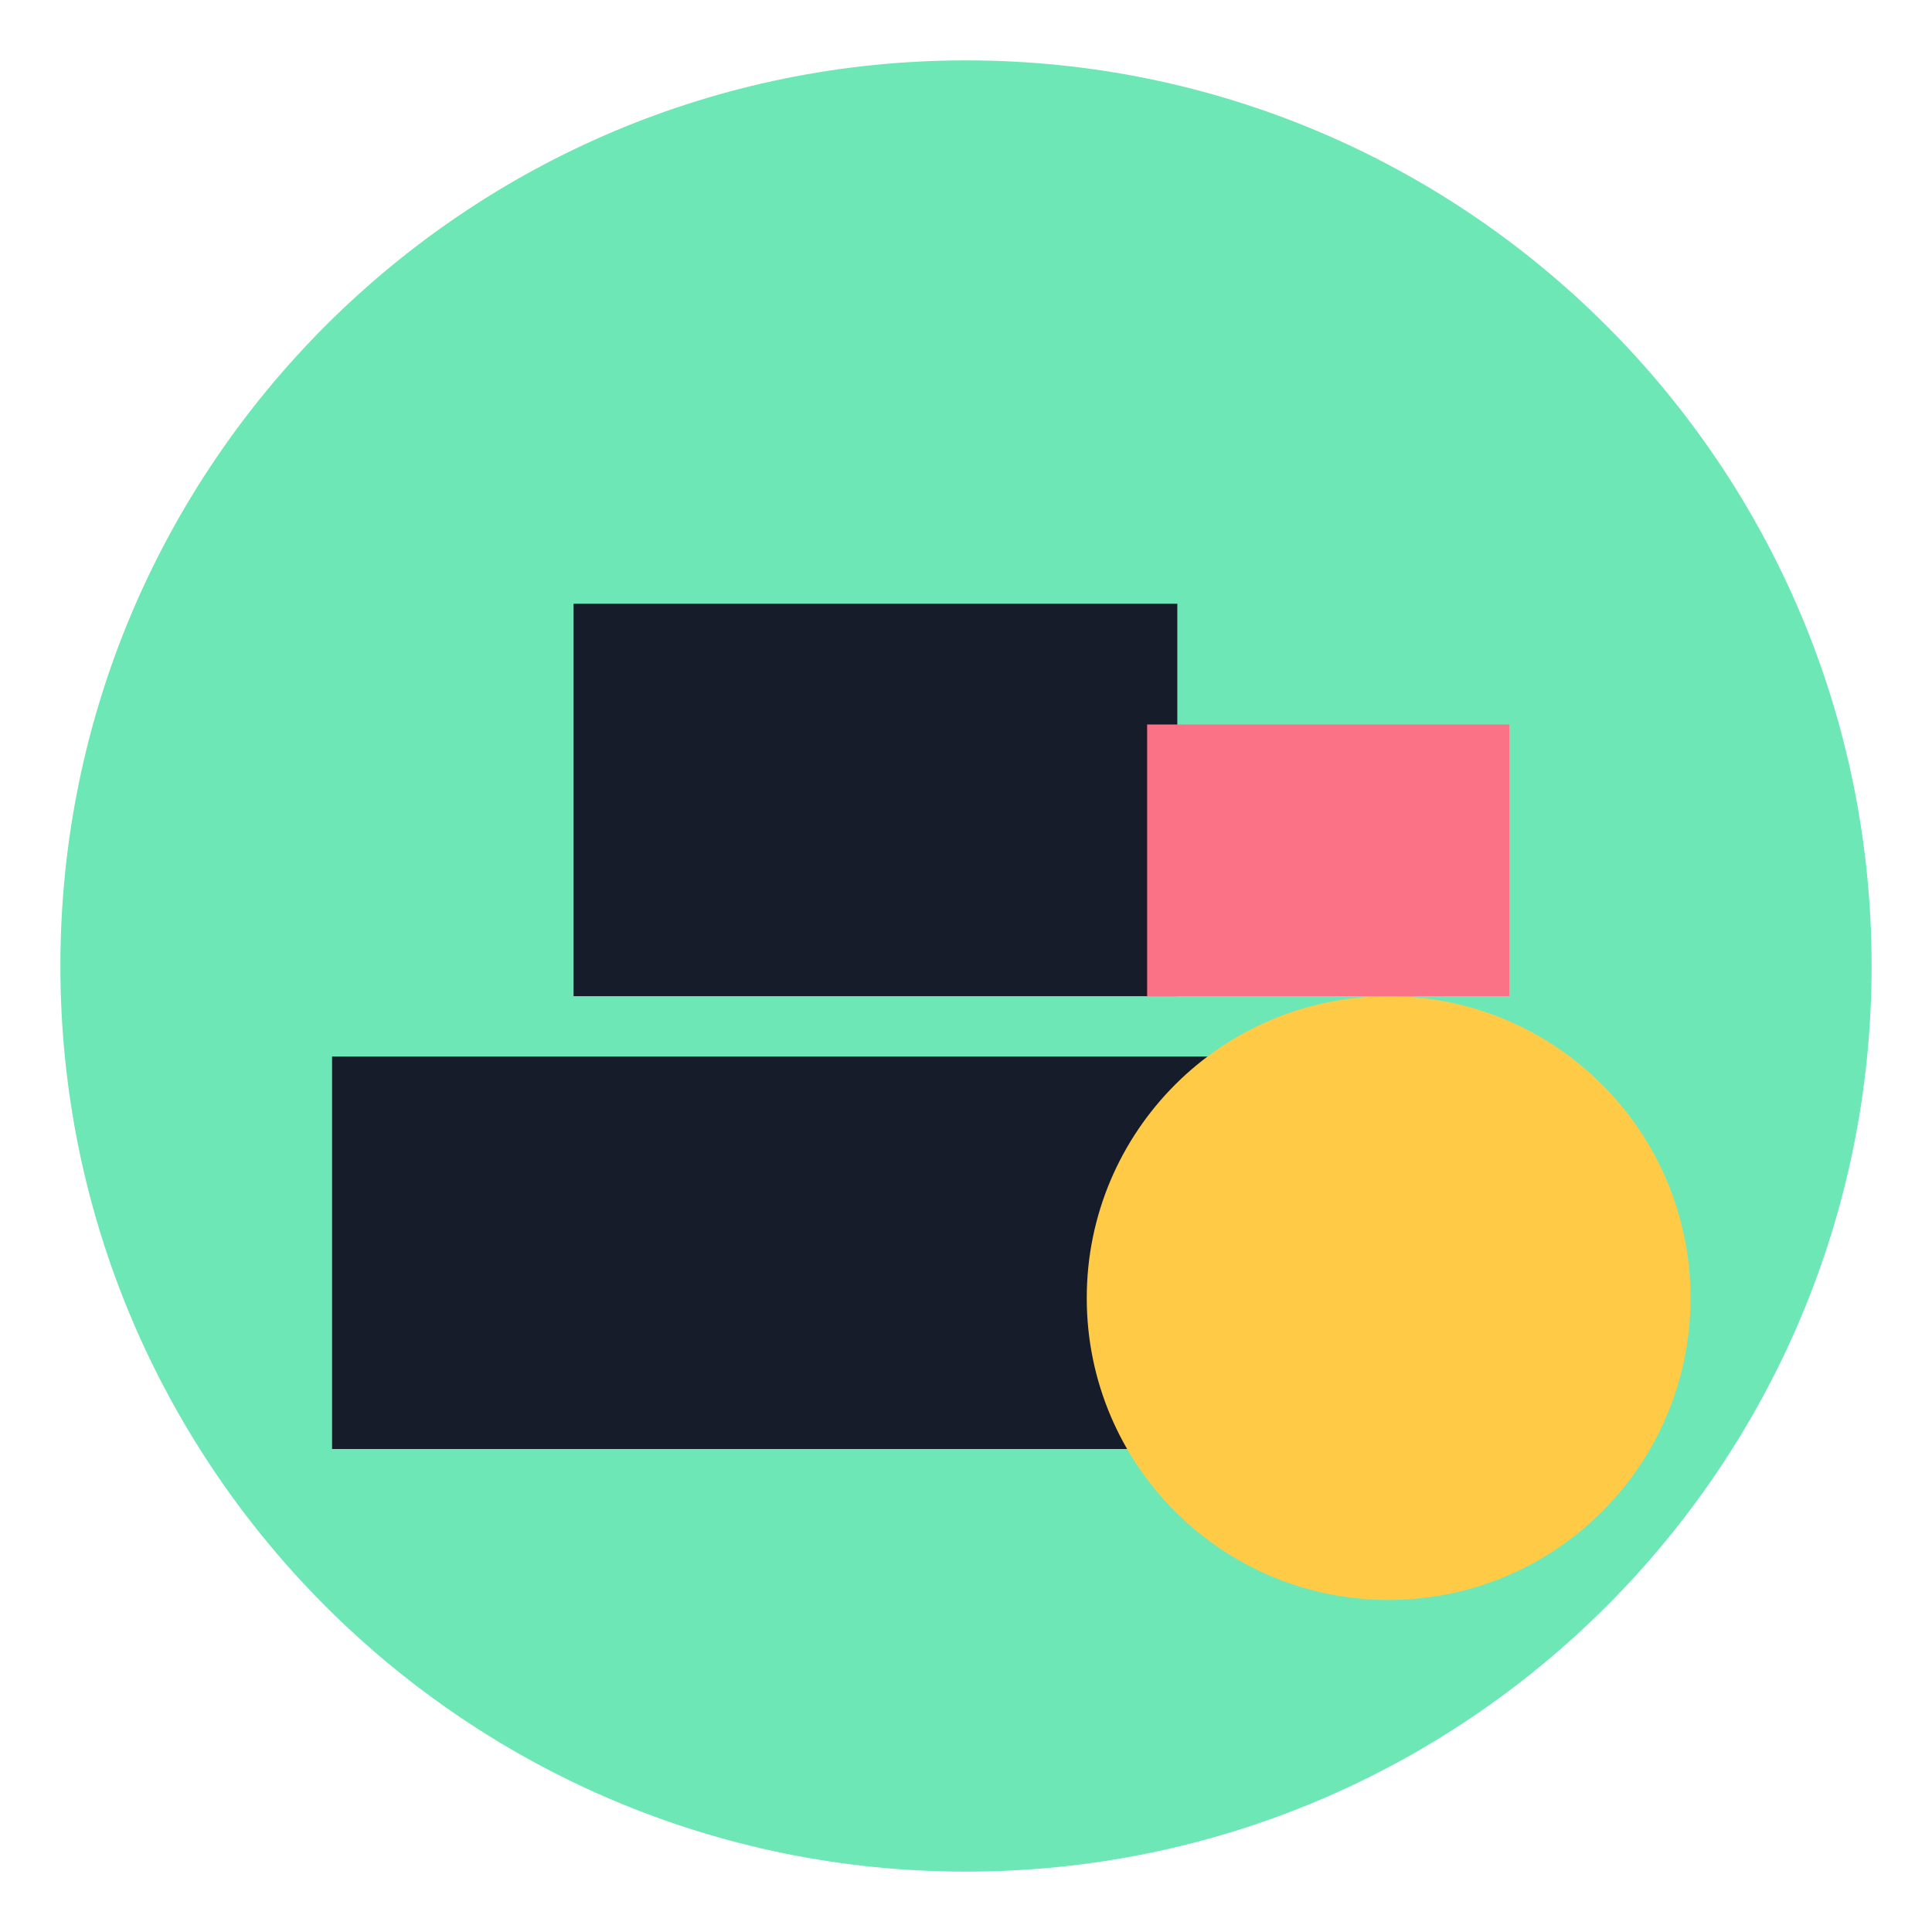
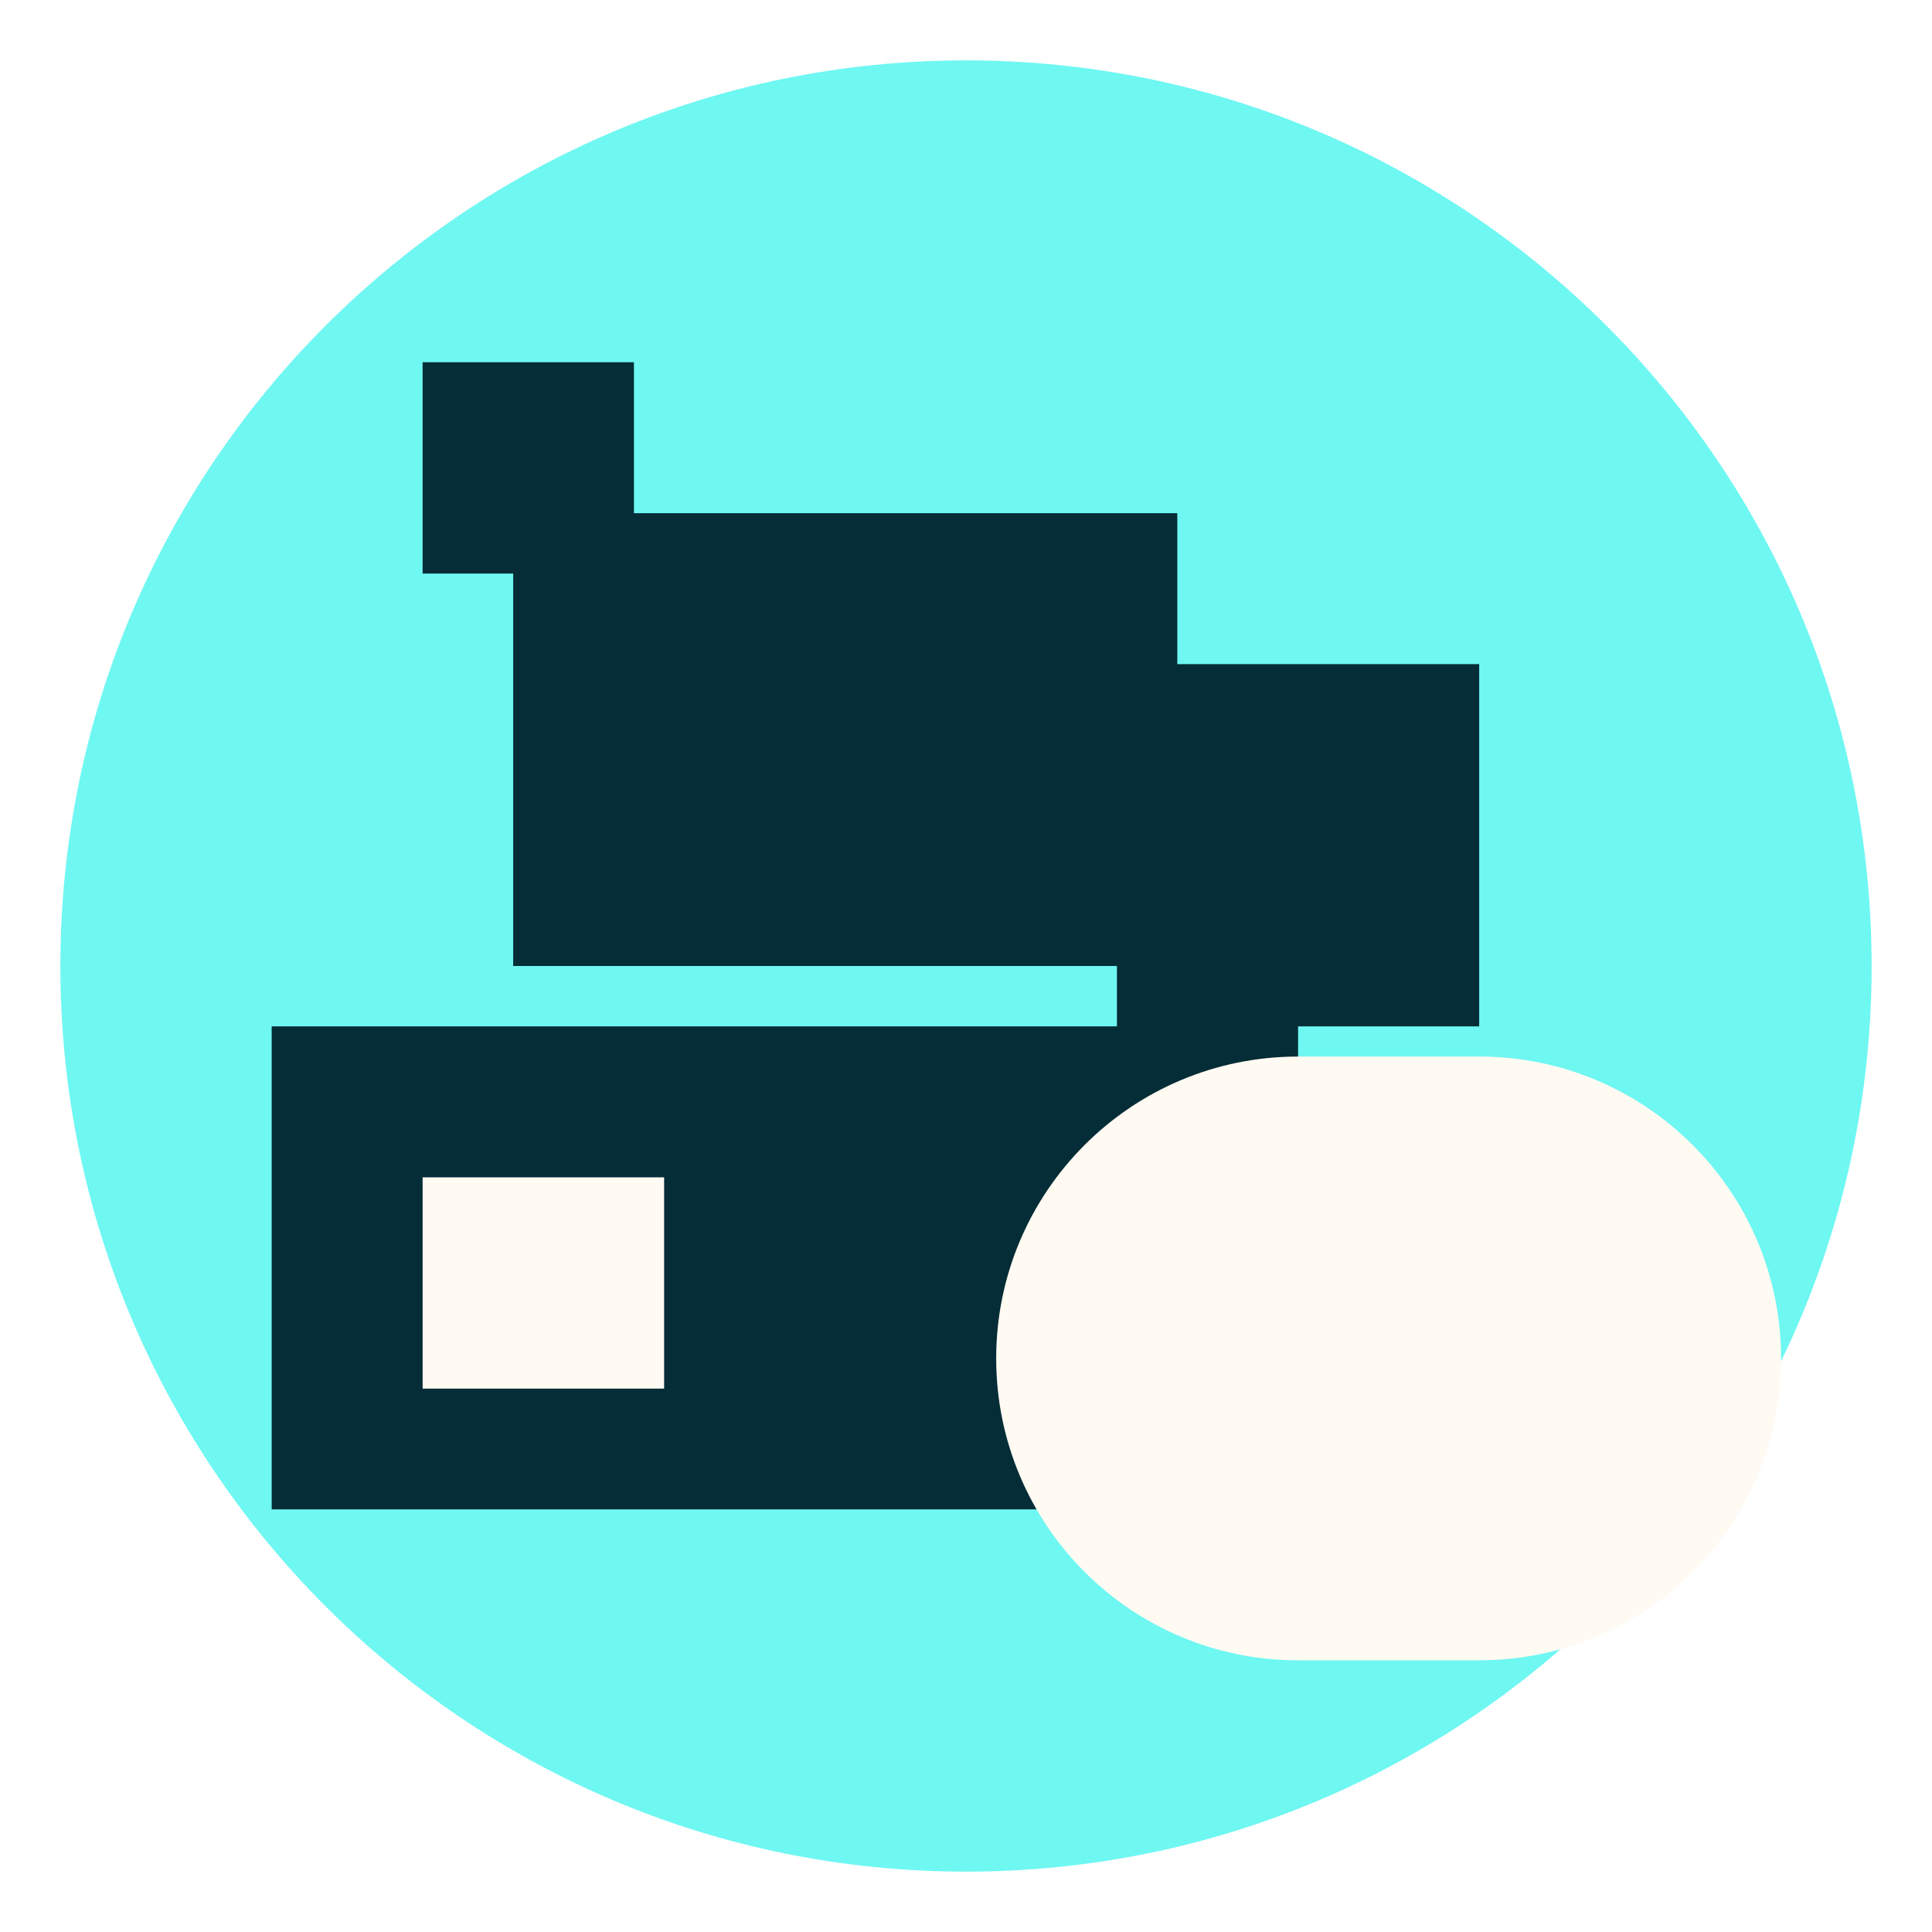
- <svg xmlns="http://www.w3.org/2000/svg" viewBox="0 0 64 64" role="img" aria-label="Steamroller">
-   <circle cx="32" cy="32" r="30" fill="#6ee7b7" />
-   <path d="M11 35h30v13H11zm8-15h20v13H19z" fill="#171c2b" />
-   <circle cx="46" cy="43" r="10" fill="#ffcb47" />
-   <path d="M38 24h12v9H38z" fill="#fb7185" />
+ <svg xmlns="http://www.w3.org/2000/svg" viewBox="0 0 64 64" role="img" aria-label="Heavy steamroller">
+   <circle cx="32" cy="32" r="30" fill="#6ff7f2" />
+   <path d="M9 34h34v16H9zm8-17h22v15H17zm20 5h12v12H37zM14 12h7v7h-7z" fill="#052d37" />
+   <path d="M43 35h6a10 10 0 1 1 0 20h-6a10 10 0 1 1 0-20zm-29 4h8v7h-8z" fill="#fffaf2" />
</svg>
